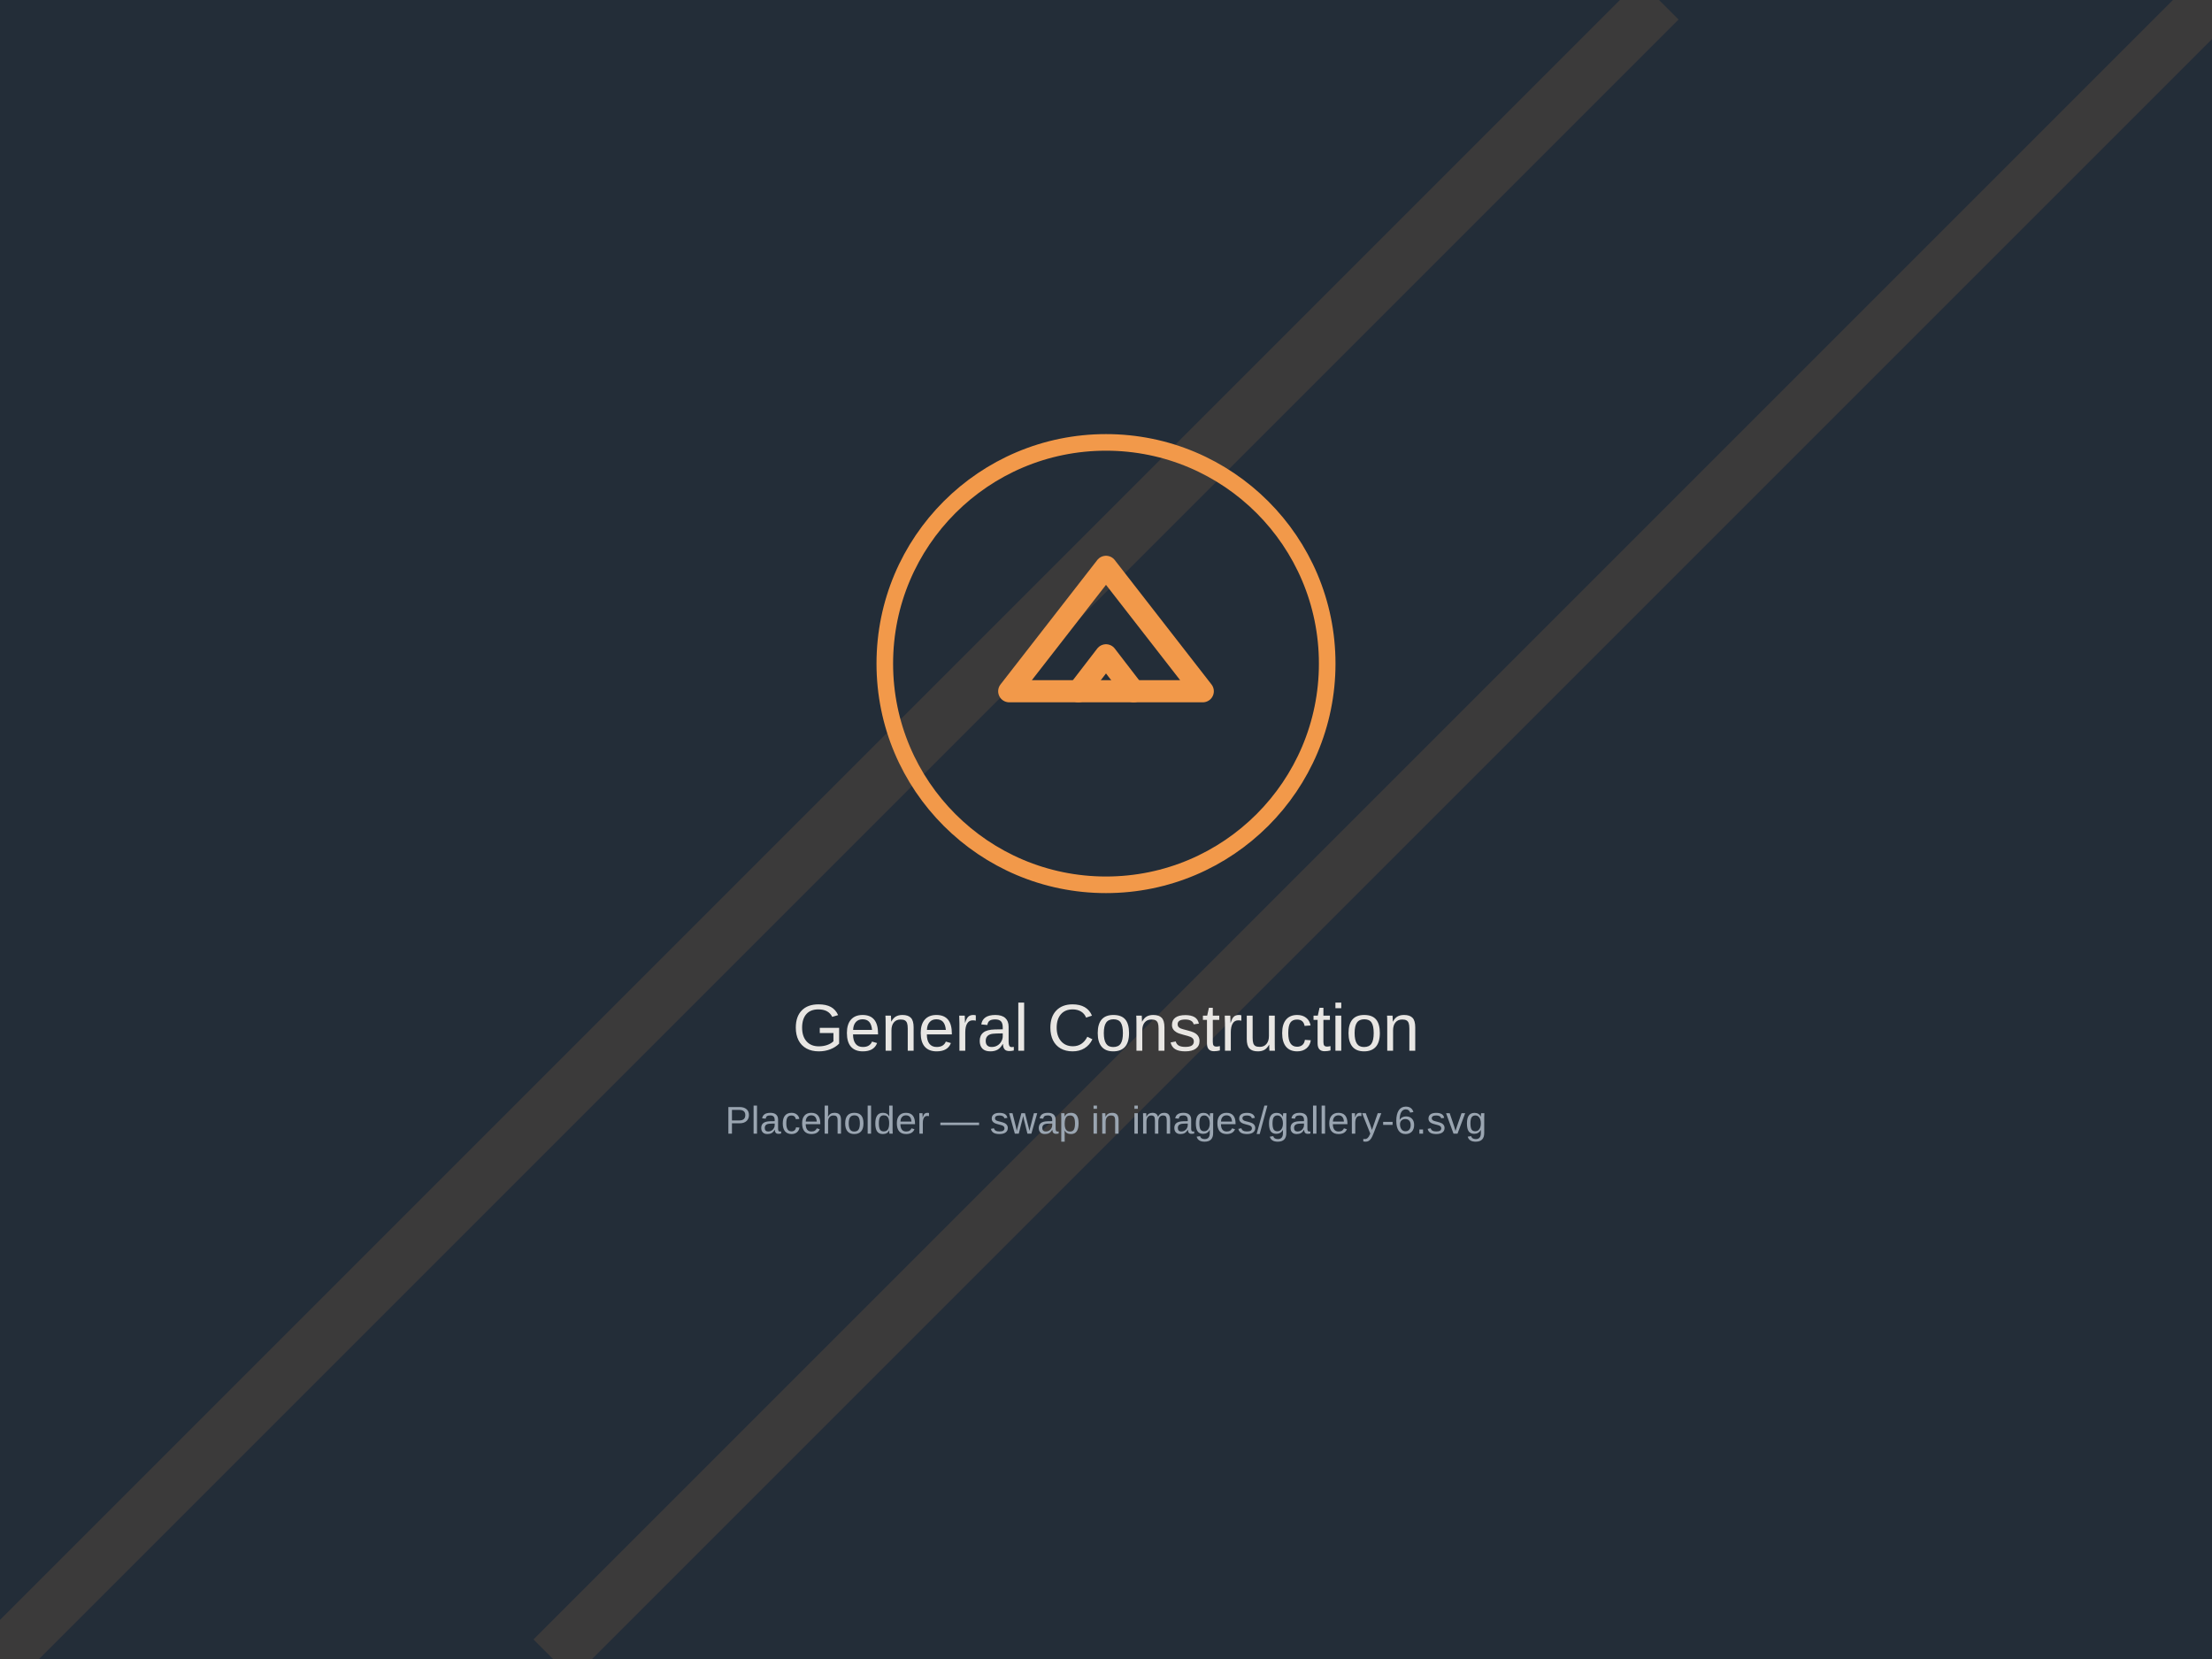
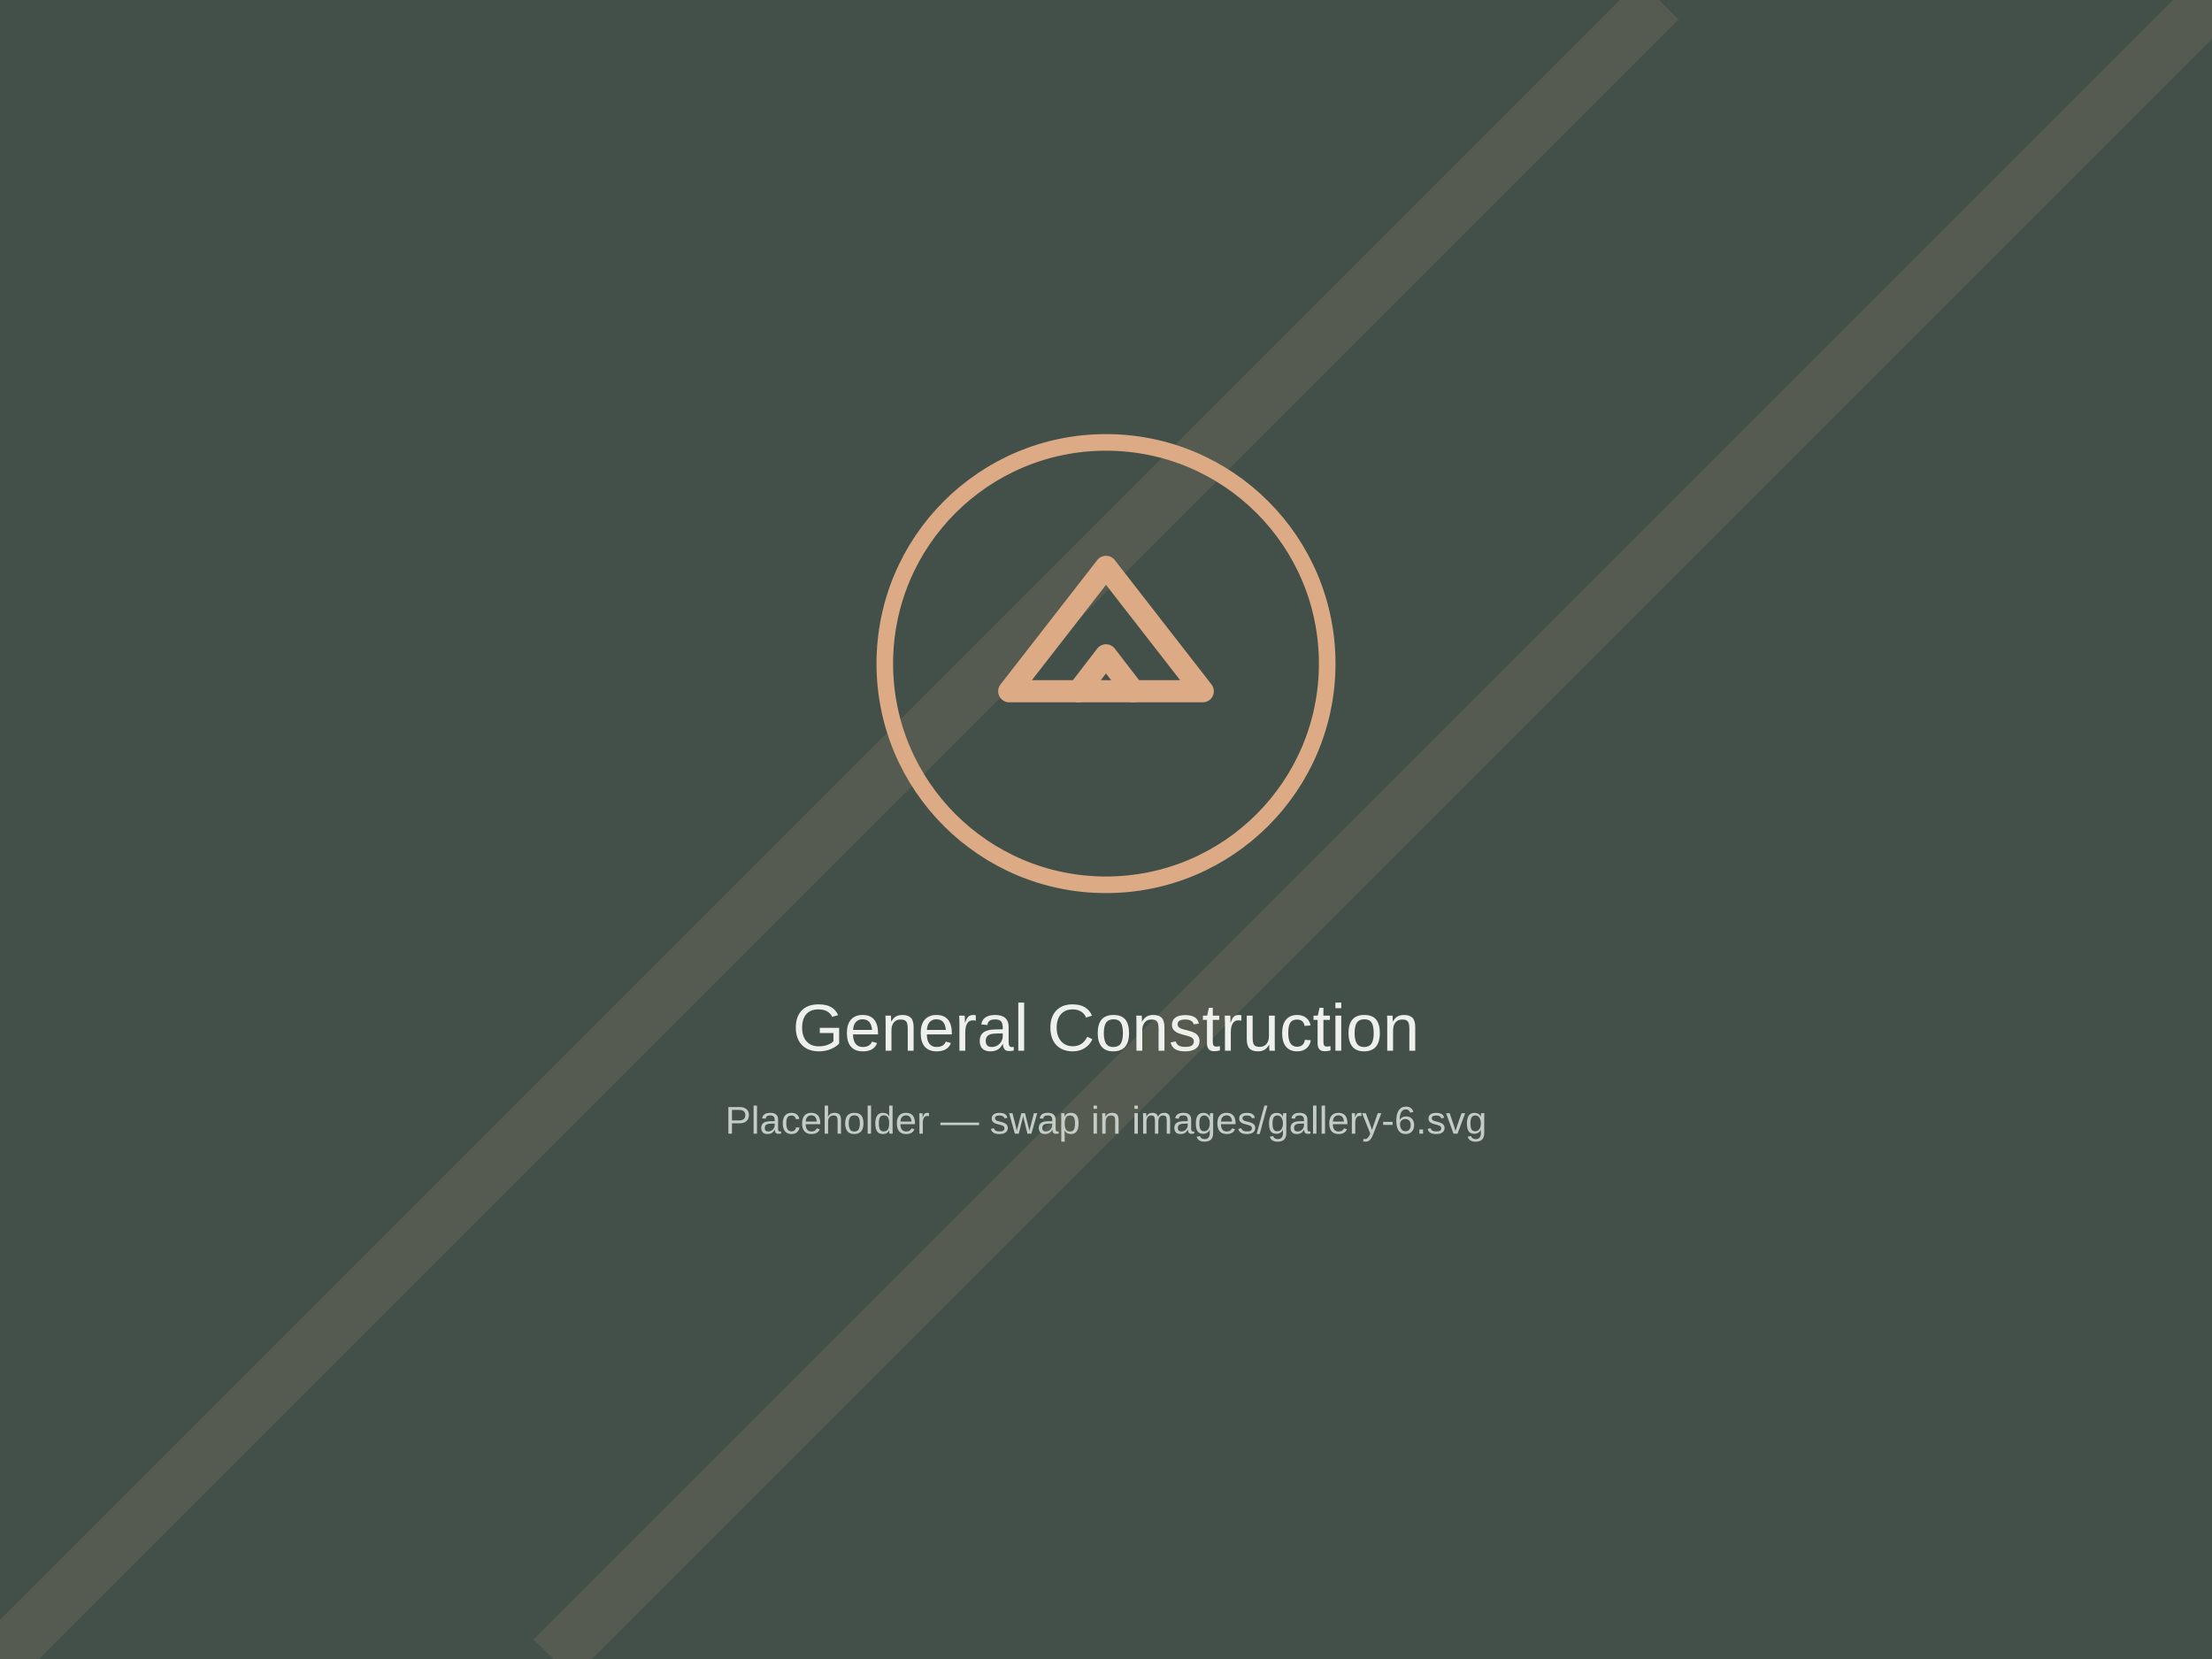
<svg xmlns="http://www.w3.org/2000/svg" viewBox="0 0 800 600" role="img" aria-label="Placeholder photo: general construction site">
-   <rect width="800" height="600" fill="#232d38" />
-   <g opacity="0.12" stroke="#f2994a" stroke-width="20">
+   <rect width="800" height="600" fill="#435049" />
+   <g opacity="0.12" stroke="#dcaa85" stroke-width="20">
    <line x1="0" y1="600" x2="600" y2="0" />
    <line x1="200" y1="600" x2="800" y2="0" />
  </g>
-   <circle cx="400" cy="240" r="80" fill="none" stroke="#f2994a" stroke-width="6" />
-   <g stroke="#f2994a" stroke-width="8" fill="none" stroke-linecap="round" stroke-linejoin="round">
+   <circle cx="400" cy="240" r="80" fill="none" stroke="#dcaa85" stroke-width="6" />
+   <g stroke="#dcaa85" stroke-width="8" fill="none" stroke-linecap="round" stroke-linejoin="round">
    <path d="M365 250 l35 -45 l35 45 z" />
    <path d="M390 250 l10 -13 l10 13" />
  </g>
-   <text x="400" y="380" text-anchor="middle" font-family="Arial, sans-serif" font-size="24" fill="#e8e6e3">General Construction</text>
-   <text x="400" y="410" text-anchor="middle" font-family="Arial, sans-serif" font-size="14" fill="#9aa5b1">Placeholder — swap in images/gallery-6.svg</text>
+   <text x="400" y="380" text-anchor="middle" font-family="Arial, sans-serif" font-size="24" fill="#eef0ec">General Construction</text>
+   <text x="400" y="410" text-anchor="middle" font-family="Arial, sans-serif" font-size="14" fill="#c3ccc5">Placeholder — swap in images/gallery-6.svg</text>
</svg>
